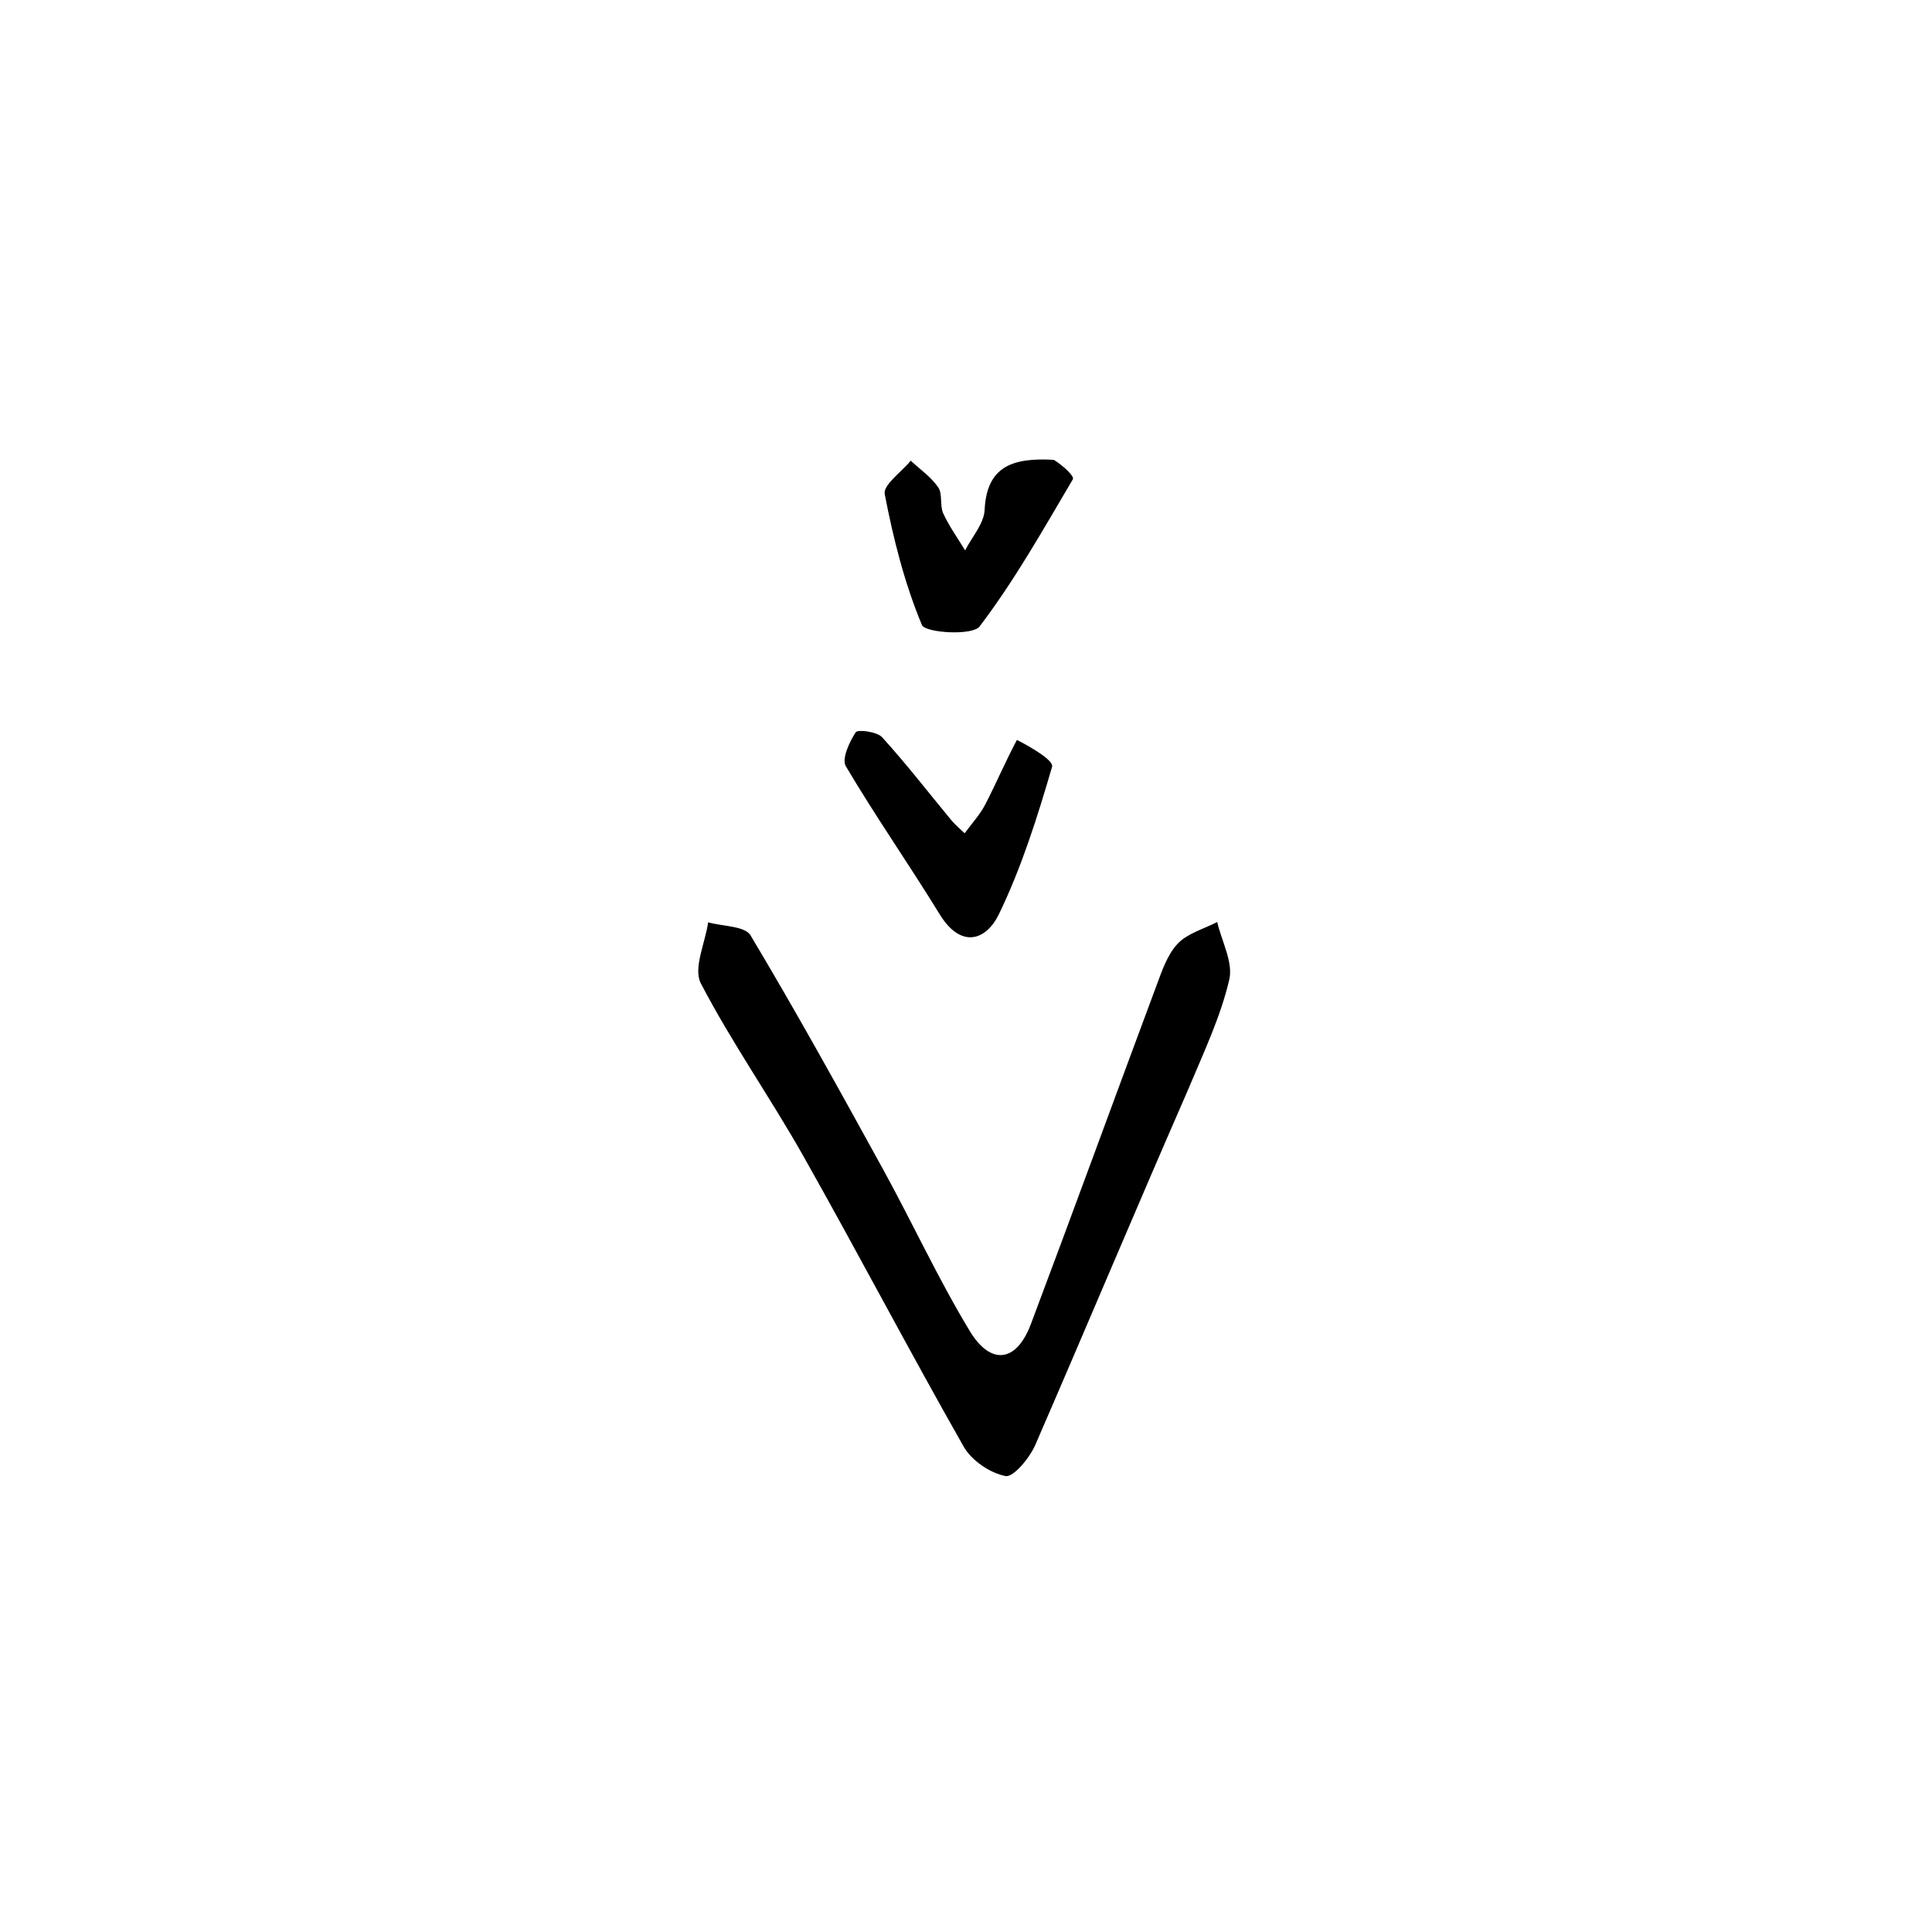
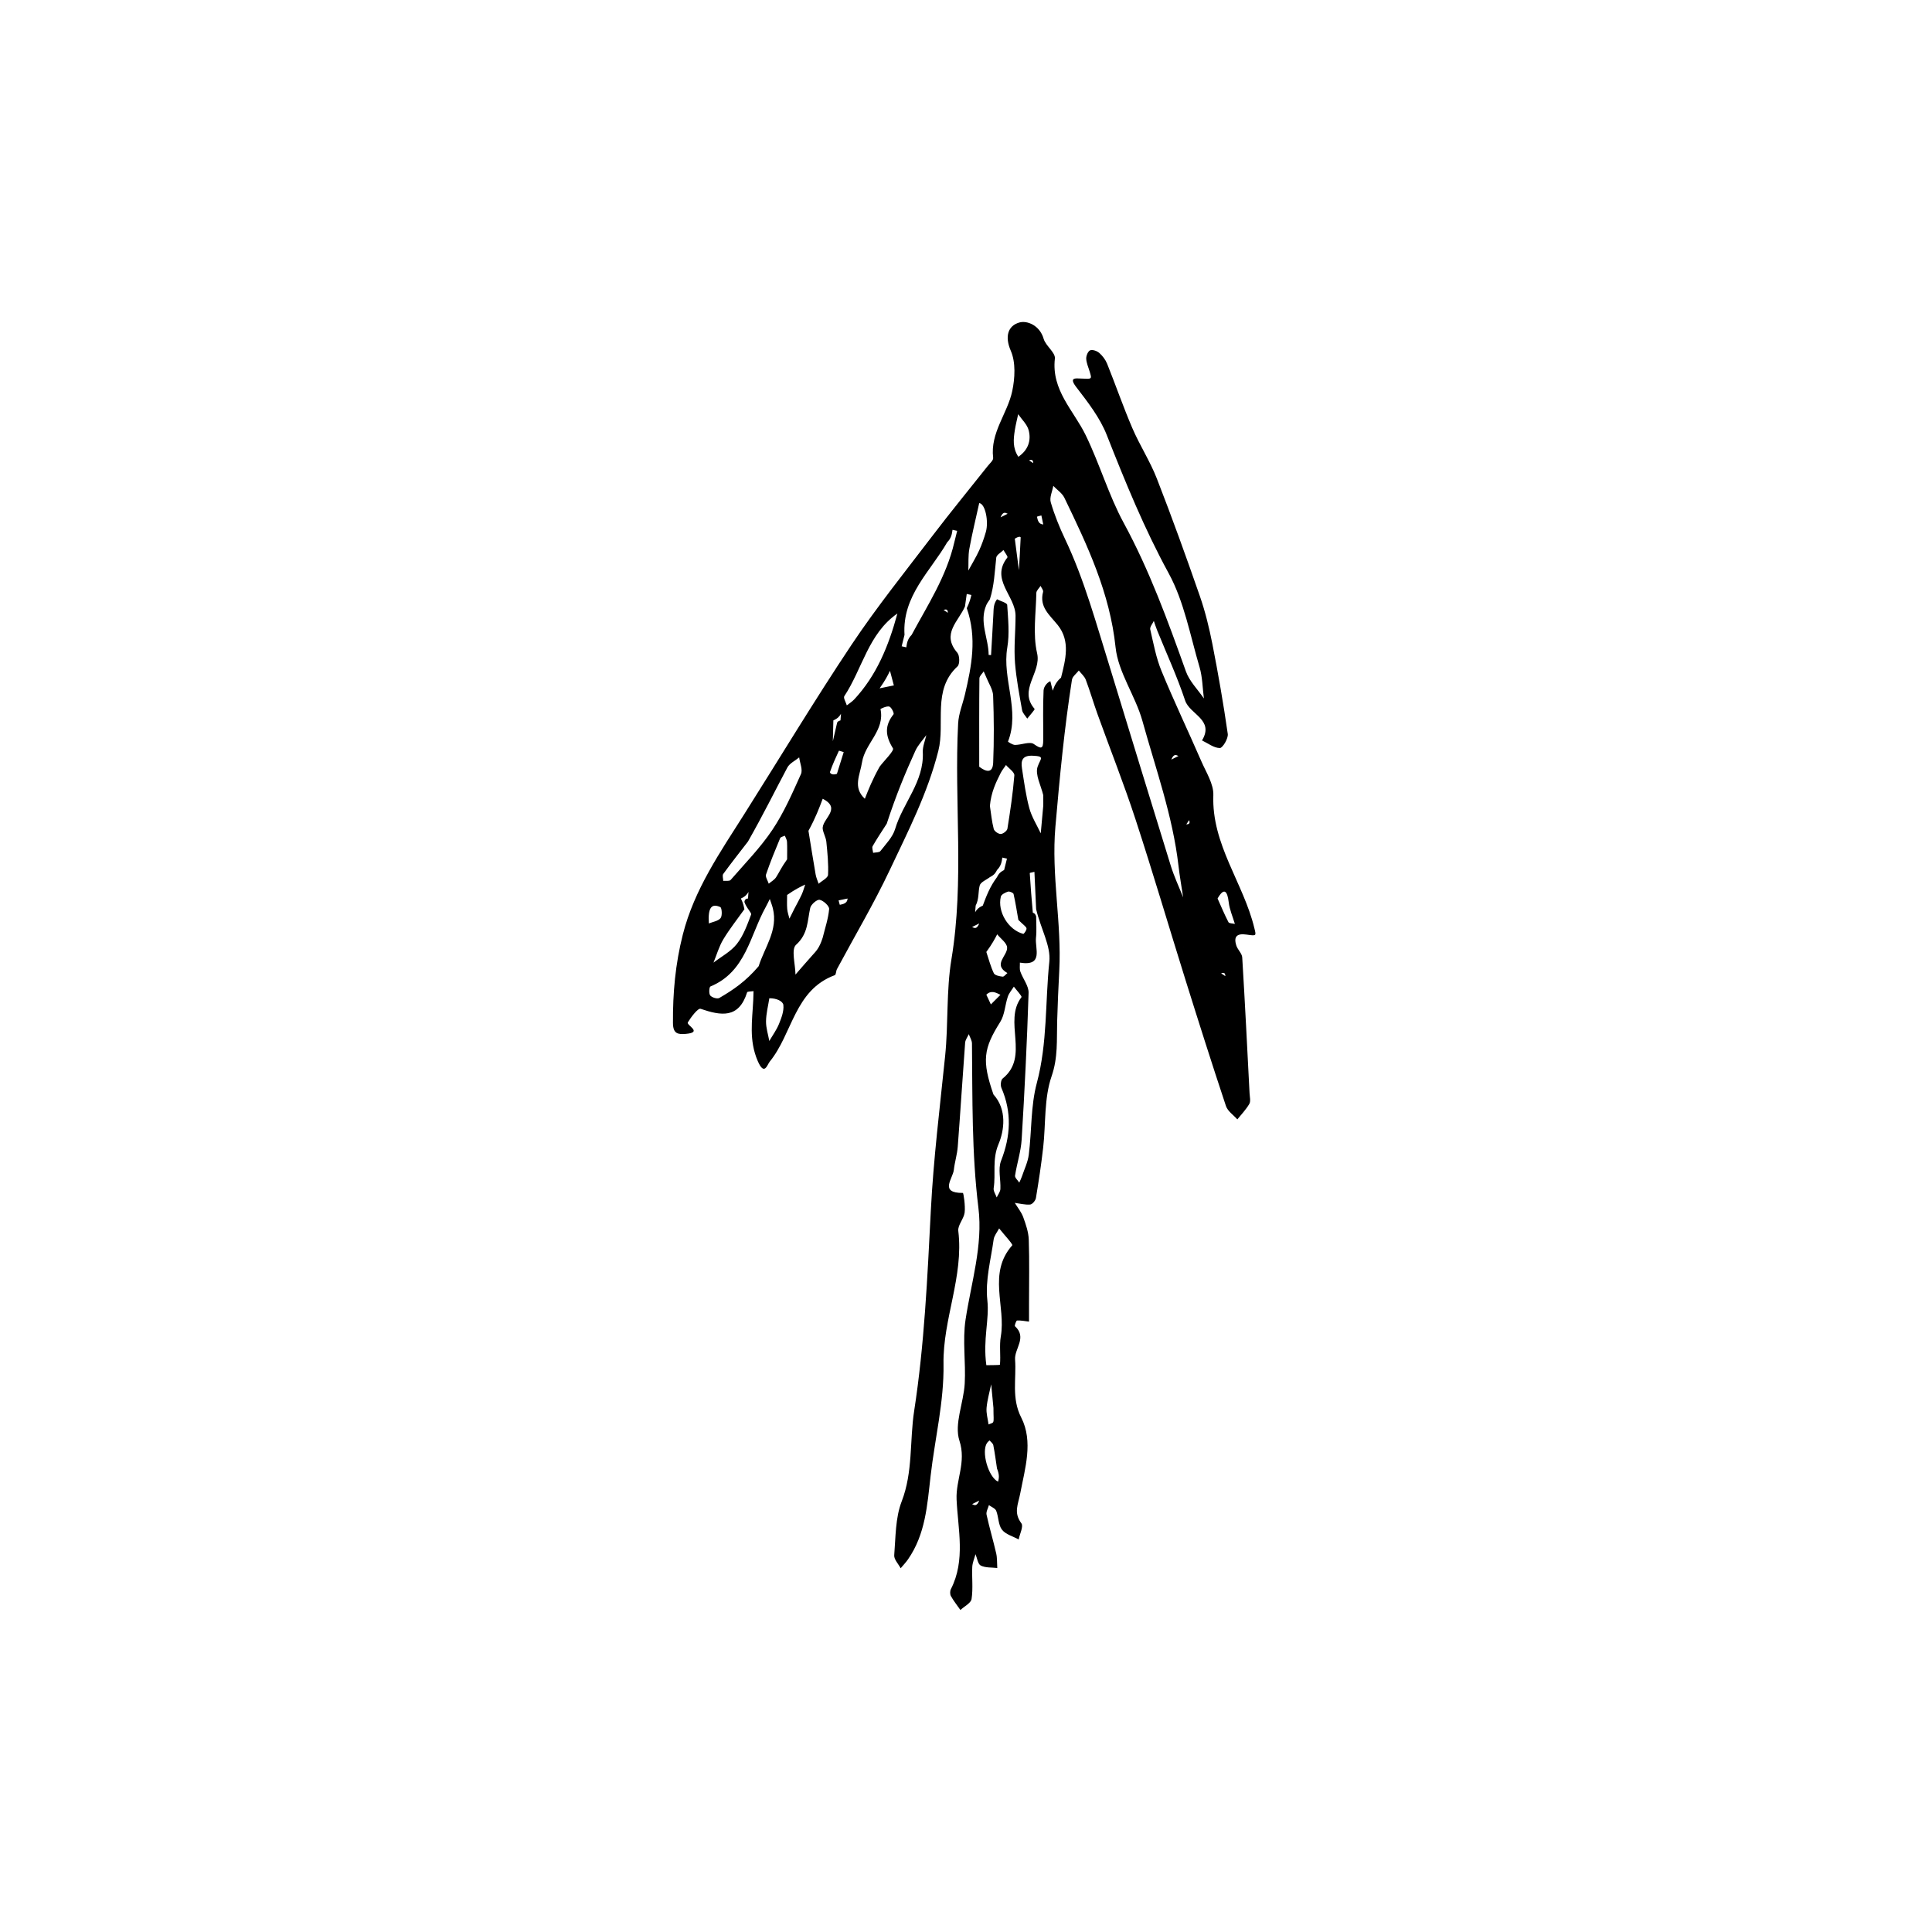
<svg xmlns="http://www.w3.org/2000/svg" width="534" height="534" viewBox="0 0 534 534" fill="none">
-   <path d="M328.264 301.462C313.759 334.646 300.164 367.099 286.15 399.374C284.59 402.966 280.098 408.391 277.93 407.978C273.638 407.158 268.539 403.682 266.361 399.851C251.265 373.297 237.1 346.222 222.091 319.617C212.988 303.481 202.263 288.22 193.718 271.819C191.547 267.652 194.913 260.635 195.735 254.927C199.75 256.06 205.895 255.934 207.443 258.523C220.145 279.77 232.127 301.448 244.051 323.145C252.212 337.996 259.302 353.462 268.069 367.936C273.737 377.295 280.863 376.773 284.932 365.969C296.663 334.827 308.031 303.549 319.664 272.37C321.176 268.318 322.662 263.835 325.517 260.822C328.227 257.961 332.718 256.769 336.426 254.843C337.675 260.182 340.884 265.972 339.768 270.766C337.383 281.011 332.758 290.74 328.264 301.462Z" fill="black" />
-   <path d="M281.068 204.508C285.001 206.508 291.3 210.201 290.795 211.929C286.746 225.782 282.374 239.724 276.098 252.68C272.57 259.962 265.621 262.308 259.747 252.742C251.291 238.968 242.012 225.688 233.789 211.785C232.591 209.759 234.756 205.103 236.514 202.402C237.064 201.558 242.402 202.223 243.806 203.764C250.524 211.14 256.623 219.071 262.996 226.76C264.071 228.056 265.413 229.132 266.632 230.31C268.56 227.663 270.848 225.201 272.338 222.33C275.223 216.772 277.659 210.983 281.068 204.508Z" fill="black" />
-   <path d="M291.291 127.101C294.163 128.938 297.004 131.674 296.531 132.477C288.364 146.31 280.446 160.399 270.762 173.147C268.766 175.776 255.719 174.916 254.818 172.756C250.009 161.231 246.906 148.885 244.535 136.571C244.047 134.041 249.184 130.439 251.729 127.332C254.316 129.749 257.372 131.849 259.32 134.698C260.58 136.54 259.709 139.707 260.697 141.874C262.333 145.462 264.698 148.723 266.756 152.121C268.641 148.405 271.963 144.756 272.146 140.958C272.719 129.07 279.639 126.411 291.291 127.101Z" fill="black" />
+   <path d="M266.721 167.606c-1.722 4.083-6.647 7.576-2.107 12.824.652.754.693 3.155.053 3.744-7.079 6.525-3.358 15.654-5.315 23.369-2.987 11.778-8.364 22.215-13.408 32.903-4.414 9.354-9.718 18.287-14.609 27.417-.283.527-.245 1.541-.598 1.671-11.159 4.111-11.681 16.183-17.986 23.896-.696.852-1.479 4.09-3.321-.184-2.478-5.75-1.509-11.18-1.233-16.818.04-.826.053-1.653.078-2.479-.613.102-1.688.058-1.772.327-2.306 7.34-7.215 6.476-12.869 4.554-.705-.24-2.609 2.251-3.517 3.746-.481.791 4.252 2.759-.544 3.188-2.178.195-3.55-.028-3.57-2.995-.056-8.289.661-16.338 2.731-24.473 3.185-12.512 10.324-22.746 17.016-33.329 9.86-15.592 19.372-31.415 29.61-46.753 6.935-10.388 14.791-20.166 22.369-30.115 4.964-6.518 10.173-12.849 15.26-19.275.576-.728 1.6-1.589 1.516-2.278-.848-6.972 3.98-12.247 5.285-18.492.746-3.569.978-7.907-.407-11.092-1.739-3.996-.76-6.908 2.319-7.812 2.216-.65 5.698.8 6.751 4.474.571 1.989 3.303 3.812 3.112 5.487-1 8.765 5.188 14.323 8.522 21.18 3.844 7.904 6.418 16.72 10.45 24.136 7.218 13.276 12.226 27.129 17.249 41.157.979 2.733 3.279 4.991 4.969 7.468-.379-2.895-.388-5.899-1.206-8.664-2.589-8.748-4.245-18.083-8.537-25.945-6.748-12.357-11.981-25.209-17.112-38.224-1.883-4.779-5.232-9.077-8.41-13.21-2.085-2.711-.288-2.455 1.307-2.38 3.056.143 3.044.247 2.366-1.987-.353-1.168-.891-2.337-.935-3.521-.029-.79.493-2.063 1.085-2.29.675-.259 1.906.174 2.529.723.908.8 1.72 1.879 2.171 3.001 2.373 5.907 4.451 11.938 6.964 17.783 2.036 4.738 4.899 9.134 6.768 13.927 4.188 10.737 8.099 21.587 11.884 32.475 1.502 4.321 2.598 8.819 3.481 13.315 1.614 8.227 3.055 16.495 4.241 24.794.179 1.251-1.413 3.906-2.185 3.905-1.645-.001-3.288-1.319-4.932-2.098 3.467-5.746-3.394-7.194-4.669-11.038-2.191-6.603-5.129-12.957-7.742-19.42-.341-.843-.609-1.716-.91-2.575-.354.785-1.143 1.671-.99 2.339.889 3.87 1.613 7.849 3.114 11.493 3.46 8.408 7.386 16.622 11.013 24.964 1.328 3.054 3.427 6.286 3.313 9.368-.503 13.669 8.339 24.269 11.335 36.732.515 2.142.684 2.213-2.136 1.799-2.637-.388-3.676.497-2.829 3.069.375 1.14 1.549 2.135 1.616 3.241.762 12.518 1.382 25.045 2.028 37.571.05.982.357 2.17-.067 2.911-.888 1.553-2.185 2.872-3.314 4.287-1.076-1.223-2.672-2.273-3.146-3.698-3.841-11.543-7.519-23.142-11.154-34.754-4.638-14.815-9.015-29.716-13.839-44.47-3.204-9.799-7.015-19.398-10.512-29.102-1.133-3.144-2.056-6.364-3.239-9.488-.362-.958-1.269-1.709-1.927-2.555-.653.85-1.748 1.631-1.894 2.561-2.115 13.482-3.398 27.032-4.577 40.637-1.166 13.467 1.773 26.478 1.069 39.789-.24 4.542-.451 9.396-.585 14.09-.142 5.003.265 9.871-1.53 15.056-2.116 6.112-1.582 13.127-2.333 19.735-.531 4.664-1.231 9.312-2.003 13.942-.117.699-.999 1.742-1.597 1.792-1.392.117-2.826-.275-4.242-.461.795 1.31 1.817 2.538 2.331 3.952.73 2.005 1.459 4.133 1.531 6.231.203 5.899.071 11.81.071 17.717v4.922c-1.105-.131-2.214-.363-3.309-.31-.234.012-.747 1.42-.576 1.577 3.432 3.137-.196 6.211.03 9.244.397 5.325-1.047 10.624 1.706 16.018 3.373 6.612 1.021 14.104-.255 20.833-.61 3.22-1.93 5.397.297 8.399.619.835-.458 2.93-.757 4.447-1.582-.871-3.614-1.395-4.621-2.707-1.029-1.342-.909-3.514-1.584-5.206-.274-.686-1.321-1.062-2.016-1.579-.238.886-.828 1.848-.654 2.644.781 3.586 1.843 7.11 2.664 10.689.299 1.304.21 2.697.298 4.05-1.543-.184-3.258-.022-4.564-.677-.806-.404-.99-2.054-1.453-3.144-.313 1.182-.843 2.356-.896 3.55-.131 2.947.256 5.951-.191 8.834-.177 1.147-2.005 2.038-3.082 3.045-.89-1.271-1.867-2.494-2.624-3.84-.281-.498-.277-1.406-.011-1.925 4.106-8.007 1.938-16.61 1.576-24.78-.242-5.446 2.73-10.303.787-16.245-1.503-4.599 1.162-10.456 1.46-15.782.33-5.888-.646-11.919.234-17.69 1.566-10.266 4.83-20.524 3.556-30.851-1.87-15.165-1.628-30.304-1.786-45.477-.009-.861-.571-1.717-.875-2.575-.351.792-.954 1.565-1.015 2.379-.715 9.567-1.308 19.144-2.037 28.71-.164 2.156-.842 4.268-1.082 6.422-.272 2.44-4.115 6.424 2.496 6.38.183-.001.718 3.578.49 5.413-.217 1.751-1.95 3.495-1.756 5.088 1.538 12.607-4.286 24.34-4.085 36.774.169 10.449-2.382 20.608-3.562 30.892-.942 8.211-1.421 16.124-6.246 23.101-.605.875-1.354 1.649-2.037 2.47-.628-1.203-1.872-2.457-1.779-3.602.409-4.998.3-10.316 2.059-14.866 3.163-8.184 2.174-16.752 3.458-25.067 2.826-18.305 3.653-36.855 4.604-55.4.727-14.194 2.494-28.451 3.949-42.644.918-8.96.289-18.007 1.744-26.758 3.607-21.701.726-43.47 1.85-65.166.14-2.707 1.263-5.36 1.891-8.048 1.818-7.771 3.372-15.548.496-23.815.754-1.543 1.016-2.593 1.279-3.643l-1.286-.288-.484 3.439Zm-59.981 80.742.145-1.825c-.376.608-.752 1.216-2.111 1.825.328.656.655 1.313.983 2.954-1.966 2.769-4.098 5.439-5.842 8.343-1.185 1.972-1.825 4.273-2.709 6.427 2.195-1.697 4.815-3.06 6.47-5.179 1.814-2.322 2.871-5.291 3.926-8.103.195-.52-1.189-1.633-1.845-3.457 0 0 0-.985.983-.985Zm70.797-7.877.786-3.151-1.285-.289c-.161 1.147-.323 2.293-1.468 3.44-.327.656-.655 1.313-1.966 1.969-.984.761-2.567 1.364-2.819 2.319-.46 1.742-.131 3.694-1.115 5.558l-.143 1.825c.375-.608.751-1.216 2.11-1.825.983-2.626 1.967-5.251 3.933-7.877.328-.657.656-1.313 1.967-1.969Zm-47.198-41.356-.144 5.764c.376-1.611.762-3.22 1.118-4.835.066-.296.01-.619.993-.929l.144-1.825c-.376.608-.752 1.216-2.111 1.825Zm31.465-49.233c-4.665 8.084-12.478 14.836-11.799 25.601l-.787 3.151 1.286.288c.161-1.146.323-2.293 1.467-3.439 4.388-8.203 9.598-16.057 11.8-25.601l.786-3.151-1.285-.289c-.161 1.147-.323 2.293-1.468 3.44Zm24.582 101.42-.472-10.32c-.45.11-1.298.244-1.293.325.223 3.663.519 7.321.85 10.976.002.029.597.004.915.988 0 1.968.179 3.956-.041 5.898-.338 2.971 2.2 7.97-4.452 6.903.03.828-.135 1.724.127 2.469.702 1.998 2.34 3.954 2.279 5.885-.427 13.508-1.094 27.01-1.913 40.501-.204 3.362-1.316 6.663-1.829 10.02-.087.568.754 1.277 1.166 1.92.243-.555.53-1.095.722-1.667.676-2.017 1.654-4.003 1.913-6.076.823-6.593.519-13.45 2.217-19.784 2.967-11.064 2.292-22.389 3.457-33.552.451-4.326-2.335-8.991-3.646-14.486Zm3.933-63.018.651 2.62c.439-1.201.877-2.403 2.299-3.605 1.237-4.946 2.634-10.093-.895-14.514-2.247-2.815-5.176-4.981-4.071-9.2.12-.456-.445-1.093-.693-1.646-.408.653-1.159 1.301-1.17 1.961-.095 5.572-1.011 11.368.213 16.658 1.251 5.406-5.288 10.086-.696 15.378.152.175-1.316 1.76-2.029 2.687-.492-.78-1.277-1.507-1.426-2.347-.762-4.3-1.593-8.609-1.95-12.951-.357-4.35.144-8.742.143-13.117-.002-5.542-7.083-10.012-2.249-16.128.192-.243-.702-1.346-1.09-2.048-.694.695-1.911 1.333-1.995 2.096-.421 3.818-.545 7.669-1.757 11.508-.328.519-.727 1.006-.972 1.561-2.075 4.699.617 9.202.627 13.82 0 .018.434.036.665.053.221-3.835.46-7.67.653-11.507.065-1.306.01-2.617.993-3.927.983.52 2.781.988 2.819 1.569.252 3.921.671 7.957.022 11.784-1.475 8.702 3.608 17.303.196 25.982-.025.062 1.261.922 1.937.924 1.773.008 4.086-1.025 5.205-.241 2.056 1.441 2.575 1.388 2.594-1.046.034-4.593-.124-9.193.1-13.776.059-1.205 1.221-2.357 1.876-2.548Zm16.716-2.954c5.511 17.991 10.99 35.992 16.565 53.964.925 2.979 2.268 5.827 3.418 8.736-.433-2.907-.95-5.803-1.286-8.721-1.586-13.779-6.293-26.792-9.969-40.039-1.93-6.954-6.692-13.392-7.421-20.352-1.576-15.041-7.776-28.138-14.145-41.325-.624-1.291-2.026-2.205-3.066-3.294-.271 1.524-1.094 3.21-.704 4.538 1.018 3.464 2.386 6.858 3.939 10.125 5.377 11.313 8.594 23.323 12.669 36.368Zm-32.448 117.174c3.811 4.199 2.975 9.988 1.414 13.696-1.823 4.329-.727 8.203-1.353 12.205-.124.792.536 1.708.835 2.567.357-.776.982-1.54 1.021-2.332.131-2.615-.698-5.533.19-7.806 2.662-6.815 3.015-13.389.093-20.146-.306-.706-.169-2.172.332-2.574 7.607-6.115.061-15.78 5.213-22.497.208-.271-1.364-1.911-2.106-2.914-.569.92-1.331 1.775-1.667 2.774-.778 2.308-.851 4.999-2.094 6.978-4.63 7.369-5.131 10.648-1.878 20.049Zm-67.846-69.911c-2.295 2.979-4.626 5.93-6.839 8.968-.303.416-.012 1.265.005 1.913.693-.072 1.7.129 2.034-.255 3.952-4.55 8.226-8.903 11.561-13.883 3.186-4.757 5.513-10.122 7.877-15.374.548-1.218-.288-3.06-.488-4.615-1.111.92-2.638 1.617-3.266 2.795-3.422 6.424-6.624 12.966-10.884 20.451Zm2.949 34.463c1.656-5.247 5.422-9.978 3.924-15.994-.218-.877-.56-1.724-.845-2.585-.371.739-.714 1.495-1.117 2.216-4.361 7.815-5.461 17.907-15.287 21.964-.345.142-.478 1.964-.062 2.482.46.573 1.944 1.026 2.502.702 3.7-2.148 7.272-4.518 10.885-8.785Zm62.93 110.283c1.311-.047 3.749.013 3.765-.155.241-2.587-.205-5.268.237-7.8 1.447-8.299-3.697-17.457 3.163-25.185.239-.269-2.353-3.058-3.626-4.672-.524 1.02-1.37 1.996-1.518 3.068-.771 5.584-2.348 11.301-1.744 16.761.604 5.467-1.258 10.686-.277 17.983ZM245.089 227.67c-1.311 2.058-2.679 4.083-3.888 6.199-.255.446.07 1.226.128 1.852.689-.149 1.685-.061 2.014-.488 1.494-1.939 3.397-3.845 4.062-6.087 2.145-7.234 8.044-13.09 7.656-21.253-.073-1.551.627-3.14.971-4.712-1.026 1.441-2.312 2.762-3.031 4.343-2.737 6.013-5.29 12.111-7.912 20.146Zm-1.967-15.755c1.311-1.749 4.101-4.419 3.684-5.091-2.111-3.397-2.357-6.236.167-9.399.218-.274-.575-1.939-1.165-2.129-.7-.226-2.463.613-2.442.708 1.258 5.915-4.276 9.437-5.104 14.696-.563 3.573-2.613 6.925.778 10.077 1.033-2.625 2.066-5.251 4.082-8.862Zm4.916-42.34c-8.052 5.564-9.679 15.297-14.674 22.846-.319.482.438 1.677.694 2.541.685-.543 1.453-1.009 2.042-1.641 6.115-6.553 9.491-14.675 11.938-23.746Zm-20.649 89.604c.645-2.636 1.549-5.25 1.782-7.922.072-.829-1.571-2.343-2.624-2.552-.728-.144-2.388 1.281-2.601 2.236-.803 3.595-.566 7.191-3.926 10.207-1.388 1.247-.179 5.395-.152 8.223 1.593-1.825 3.165-3.67 4.788-5.469.865-.959 1.819-1.838 2.733-4.723Zm43.265-47.264c1.802 1.392 3.732 1.992 3.858-1.105.252-6.171.214-12.365-.015-18.539-.063-1.702-1.215-3.366-1.88-5.042-.222-.559-.486-1.1-.731-1.649-.41.639-1.172 1.274-1.179 1.917-.083 7.483-.053 14.966-.053 24.418Zm-47.198 17.724c.656 4.025 1.287 8.054 1.986 12.071.152.875.543 1.707.824 2.559.911-.819 2.557-1.601 2.601-2.464.155-3.033-.166-6.103-.467-9.142-.116-1.169-.788-2.274-.985-3.446-.472-2.801 5.484-5.623-.022-8.44-.985 2.626-1.969 5.252-3.937 8.862Zm50.148-6.892c.327 2.131.526 4.296 1.061 6.374.162.625 1.265 1.401 1.927 1.391.65-.009 1.755-.854 1.854-1.463.788-4.889 1.521-9.799 1.915-14.731.071-.888-1.495-1.909-2.306-2.868-.5.742-1.086 1.441-1.486 2.234-1.352 2.674-2.638 5.383-2.965 9.063Zm14.749-2.954c-.617-2.665-2.31-5.701-1.555-7.891.789-2.289 2.122-2.859-1.313-3.019-2.92-.137-3.354 1.309-3.009 3.524.572 3.677 1.056 7.396 2.025 10.975.656 2.424 2.08 4.64 3.16 6.95.231-2.529.465-5.057.688-7.586.029-.326.004-.656.004-2.953Zm-17.699-80.743c-.925 4.209-1.957 8.398-2.728 12.635-.356 1.957-.203 4.007-.281 6.015 1.003-1.841 2.103-3.637 2.979-5.536.76-1.647 1.359-3.384 1.861-5.129.828-2.875-.143-7.807-1.831-7.985Zm10.816-12.8c2.645-1.792 3.618-4.429 2.847-7.349-.426-1.615-1.897-2.954-2.896-4.418-.312 1.464-.689 2.917-.92 4.393-.382 2.45-.67 4.915.969 7.374Zm-68.83 149.668c-.328 2.13-.888 4.257-.912 6.39-.02 1.803.58 3.614.906 5.42.908-1.561 1.998-3.048 2.672-4.705.677-1.663 1.398-3.544 1.216-5.234-.113-1.044-1.876-1.91-3.882-1.871Zm68.83-21.662c-.421-2.391-.783-4.795-1.326-7.157-.079-.342-1.118-.789-1.544-.653-.751.239-1.828.779-1.973 1.384-.997 4.162 2.07 9.193 6.198 10.29.182.048.967-1.032.9-1.507-.071-.507-.819-.919-2.255-2.357Zm-63.913-16.739c0-1.619.053-3.24-.029-4.854-.029-.57-.39-1.122-.599-1.683-.446.225-1.153.341-1.299.692-1.379 3.312-2.75 6.633-3.9 10.028-.232.686.475 1.69.749 2.547.685-.578 1.545-1.042 2.018-1.761.819-1.245 1.397-2.648 3.06-4.969Zm55.063 25.601c.663 1.977 1.181 4.024 2.075 5.889.281.586 1.559.838 2.416.935.403.046.888-.637 1.336-.989-4.173-2.405.069-4.754-.084-7.075-.084-1.266-1.776-2.425-2.743-3.633-.672 1.296-1.344 2.592-3 4.873Zm63.914-14.77c.983 2.189 1.904 4.411 3.009 6.537.192.371 1.163.336 1.774.488-.589-1.991-1.463-3.949-1.701-5.982-.358-3.072-1.254-4.262-3.082-1.043ZM275.57 405.894c-.328-2.153-.603-4.316-1.022-6.451-.096-.493-.68-.89-1.039-1.331-.231.231-.504.433-.687.698-1.66 2.407.344 9.445 3.044 10.726.229-.886.458-1.772-.296-3.642Zm-58.013-158.531c0 1.299-.079 2.604.027 3.894.073.897.401 1.772.615 2.658.441-.888.874-1.781 1.326-2.663.687-1.339 1.434-2.65 2.065-4.014.406-.877.649-1.829.964-2.747-1.338.629-2.676 1.258-4.997 2.872Zm13.766-33.478 1.874-6.001c-.461-.133-1.297-.441-1.328-.374-.887 1.913-1.764 3.84-2.449 5.831-.124.361.591 1.012 1.903.544Zm43.264 175.27-.626-6.535c-.447 2.164-1.082 4.311-1.276 6.498-.133 1.503.346 3.059.551 4.592.45-.215 1.163-.33 1.292-.668.216-.564.059-1.271.059-3.887Zm-78.663-133.914c1.119-.465 2.585-.652 3.246-1.482.512-.642.357-2.85-.088-3.05-2.352-1.055-3.45.032-3.158 4.532Zm84.563-106.344c.379 2.902.759 5.803 1.14 8.705.171-3.006.356-6.012.483-9.02.009-.214-.417-.446-1.623.315Zm-37.365 41.356 3.933-.811-1.066-4.03c-.628 1.286-1.256 2.571-2.867 4.841Zm29.498 84.681 1.255 2.682 2.644-2.648c-1.299-.668-2.599-1.336-3.899-.034Zm-1.966 139.822-1.967.984c.656.329 1.311.657 1.967-.984Zm0-159.515-1.967.984c.656.328 1.311.657 1.967-.984Zm-36.382-6.893-2.486.52c.116.425.304 1.227.336 1.221 1.054-.204 2.093-.486 2.15-1.741Zm89.479-38.402 1.967-.985c-.656-.328-1.312-.656-1.967.985Zm-35.398-64.988-.52-2.489c-.424.115-1.225.304-1.219.336.204 1.055.485 2.095 1.739 2.153Zm-11.8-1.969 1.967-.985c-.656-.328-1.311-.656-1.967.985Zm7.867-15.755 1.179.788c-.065-.591-.131-1.181-1.179-.788Zm-23.599 41.356a807 807 0 0 0 1.18.788c-.066-.591-.131-1.181-1.18-.788Zm67.846 58.095-.786 1.182c.59-.066 1.18-.132.786-1.182Zm8.85 42.341 1.18.788c-.066-.591-.131-1.182-1.18-.788Z" fill="#000" />
</svg>
